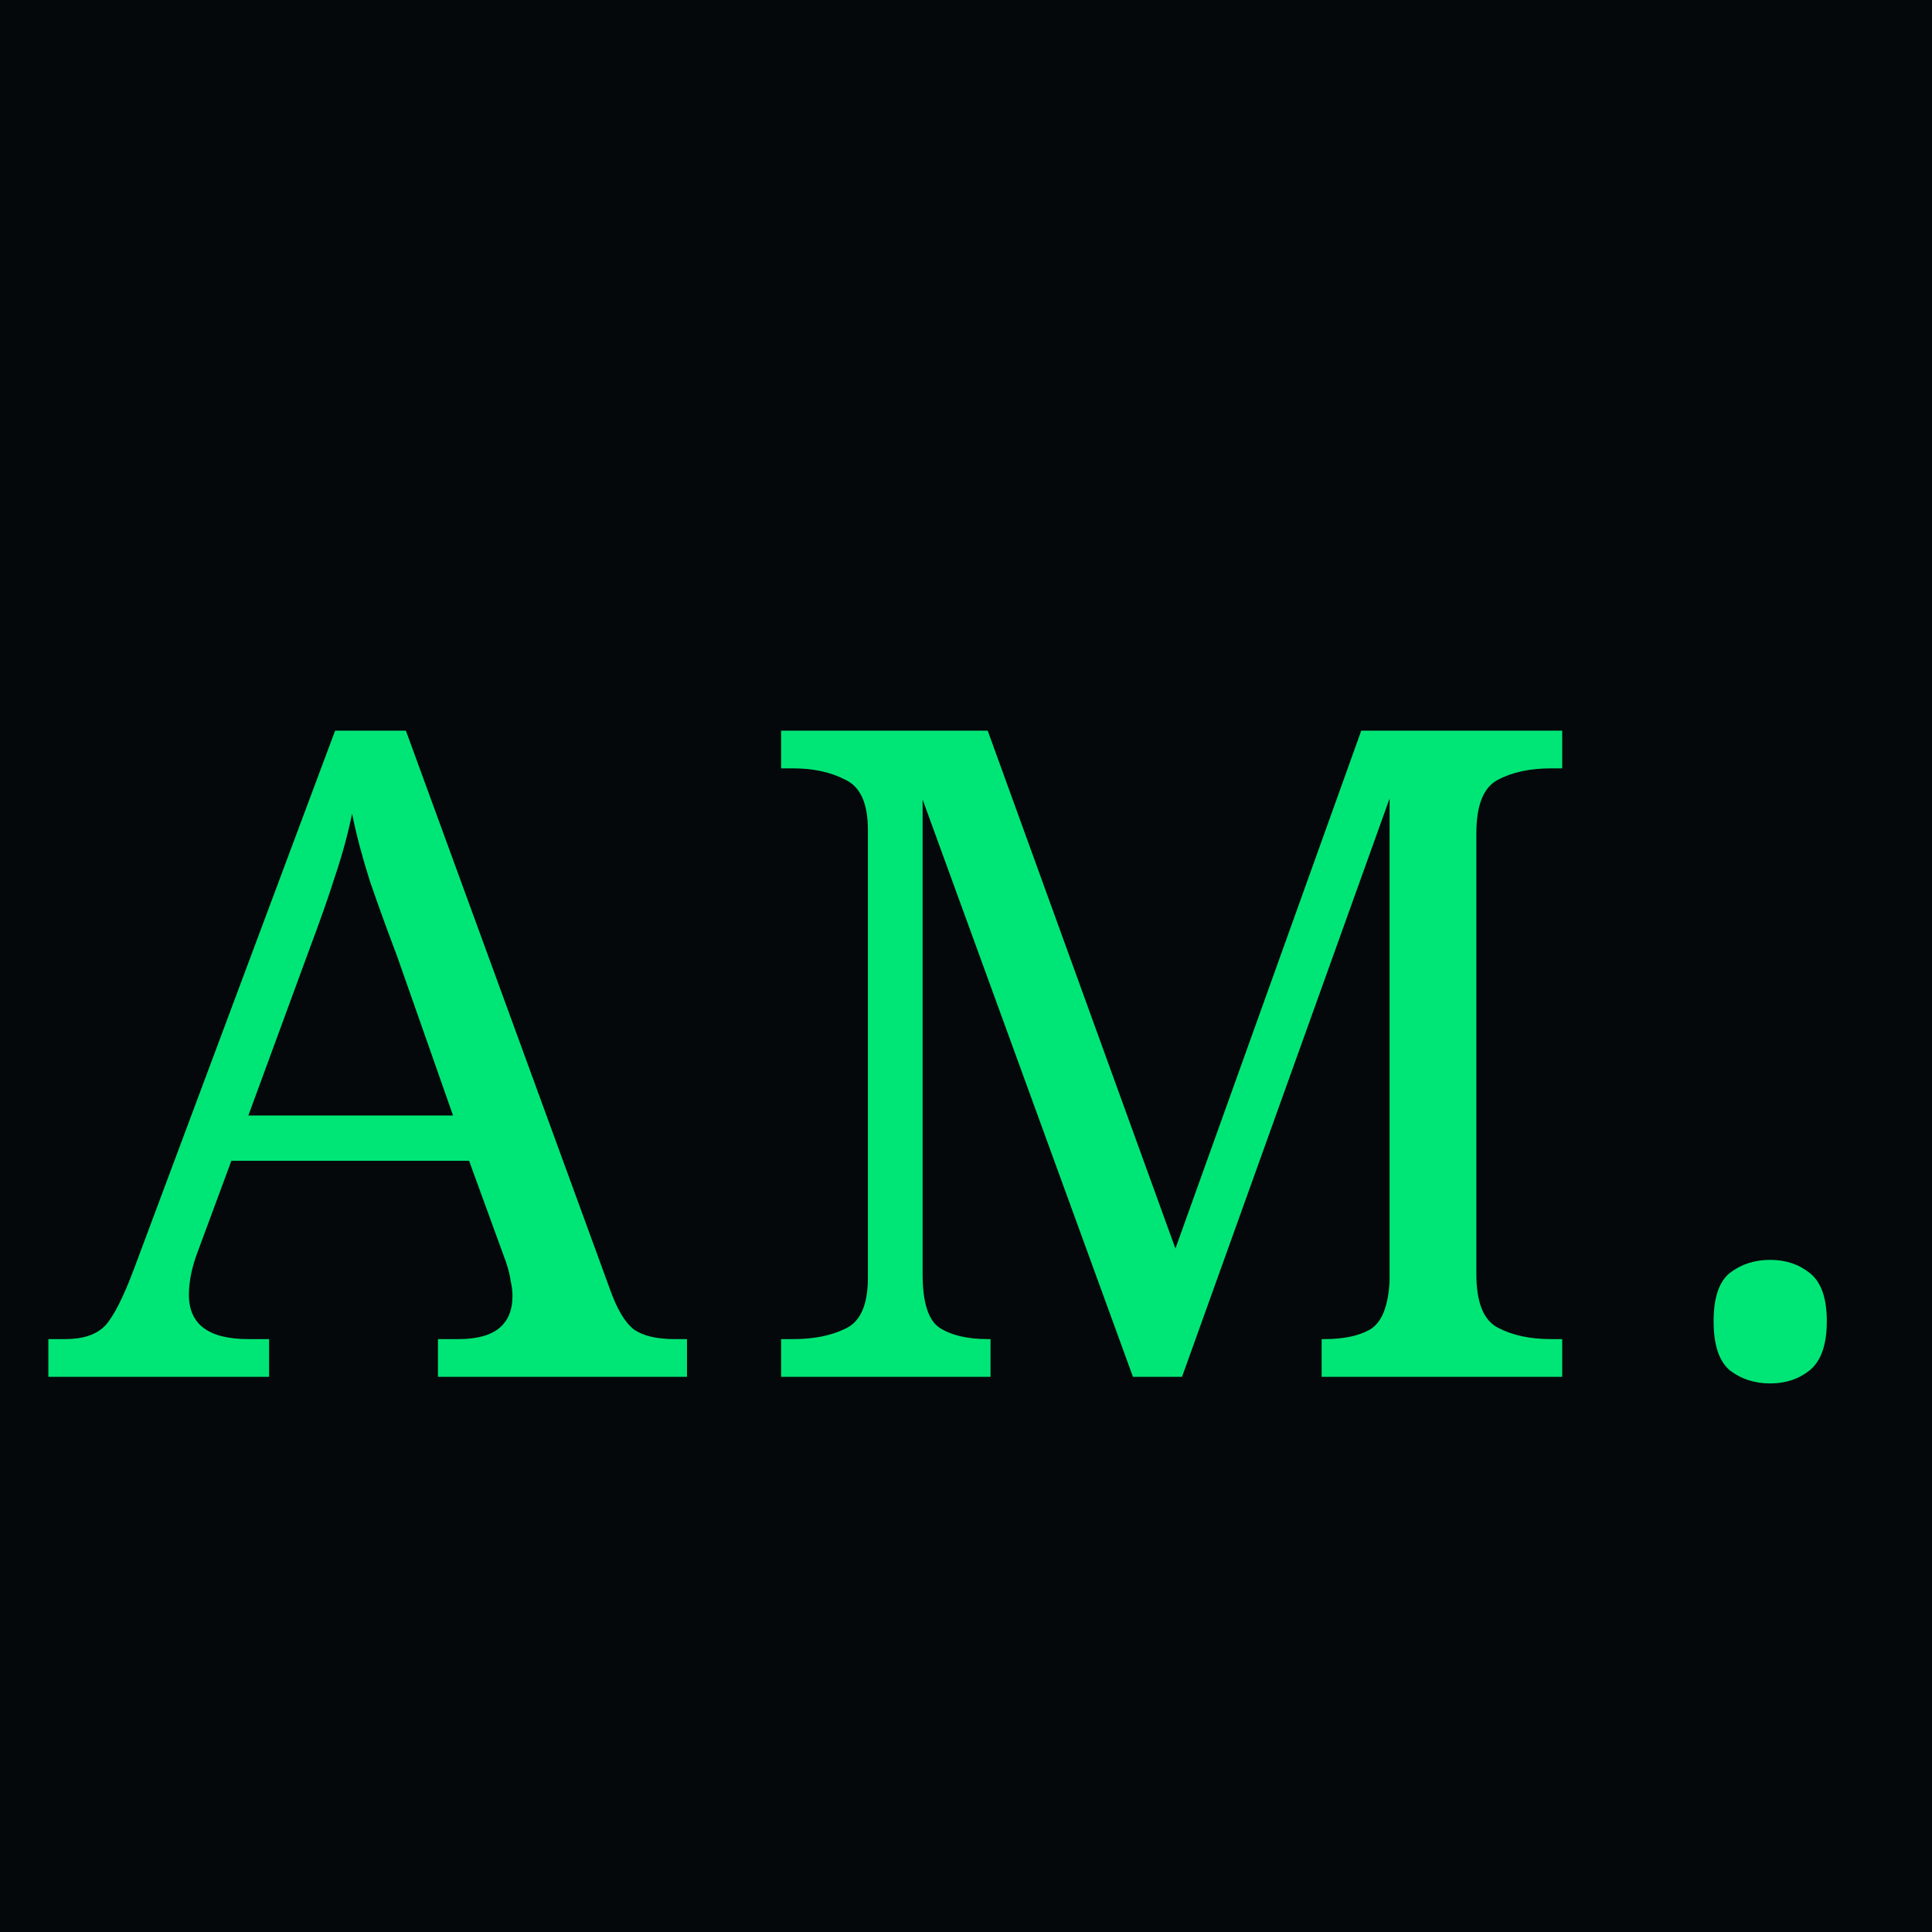
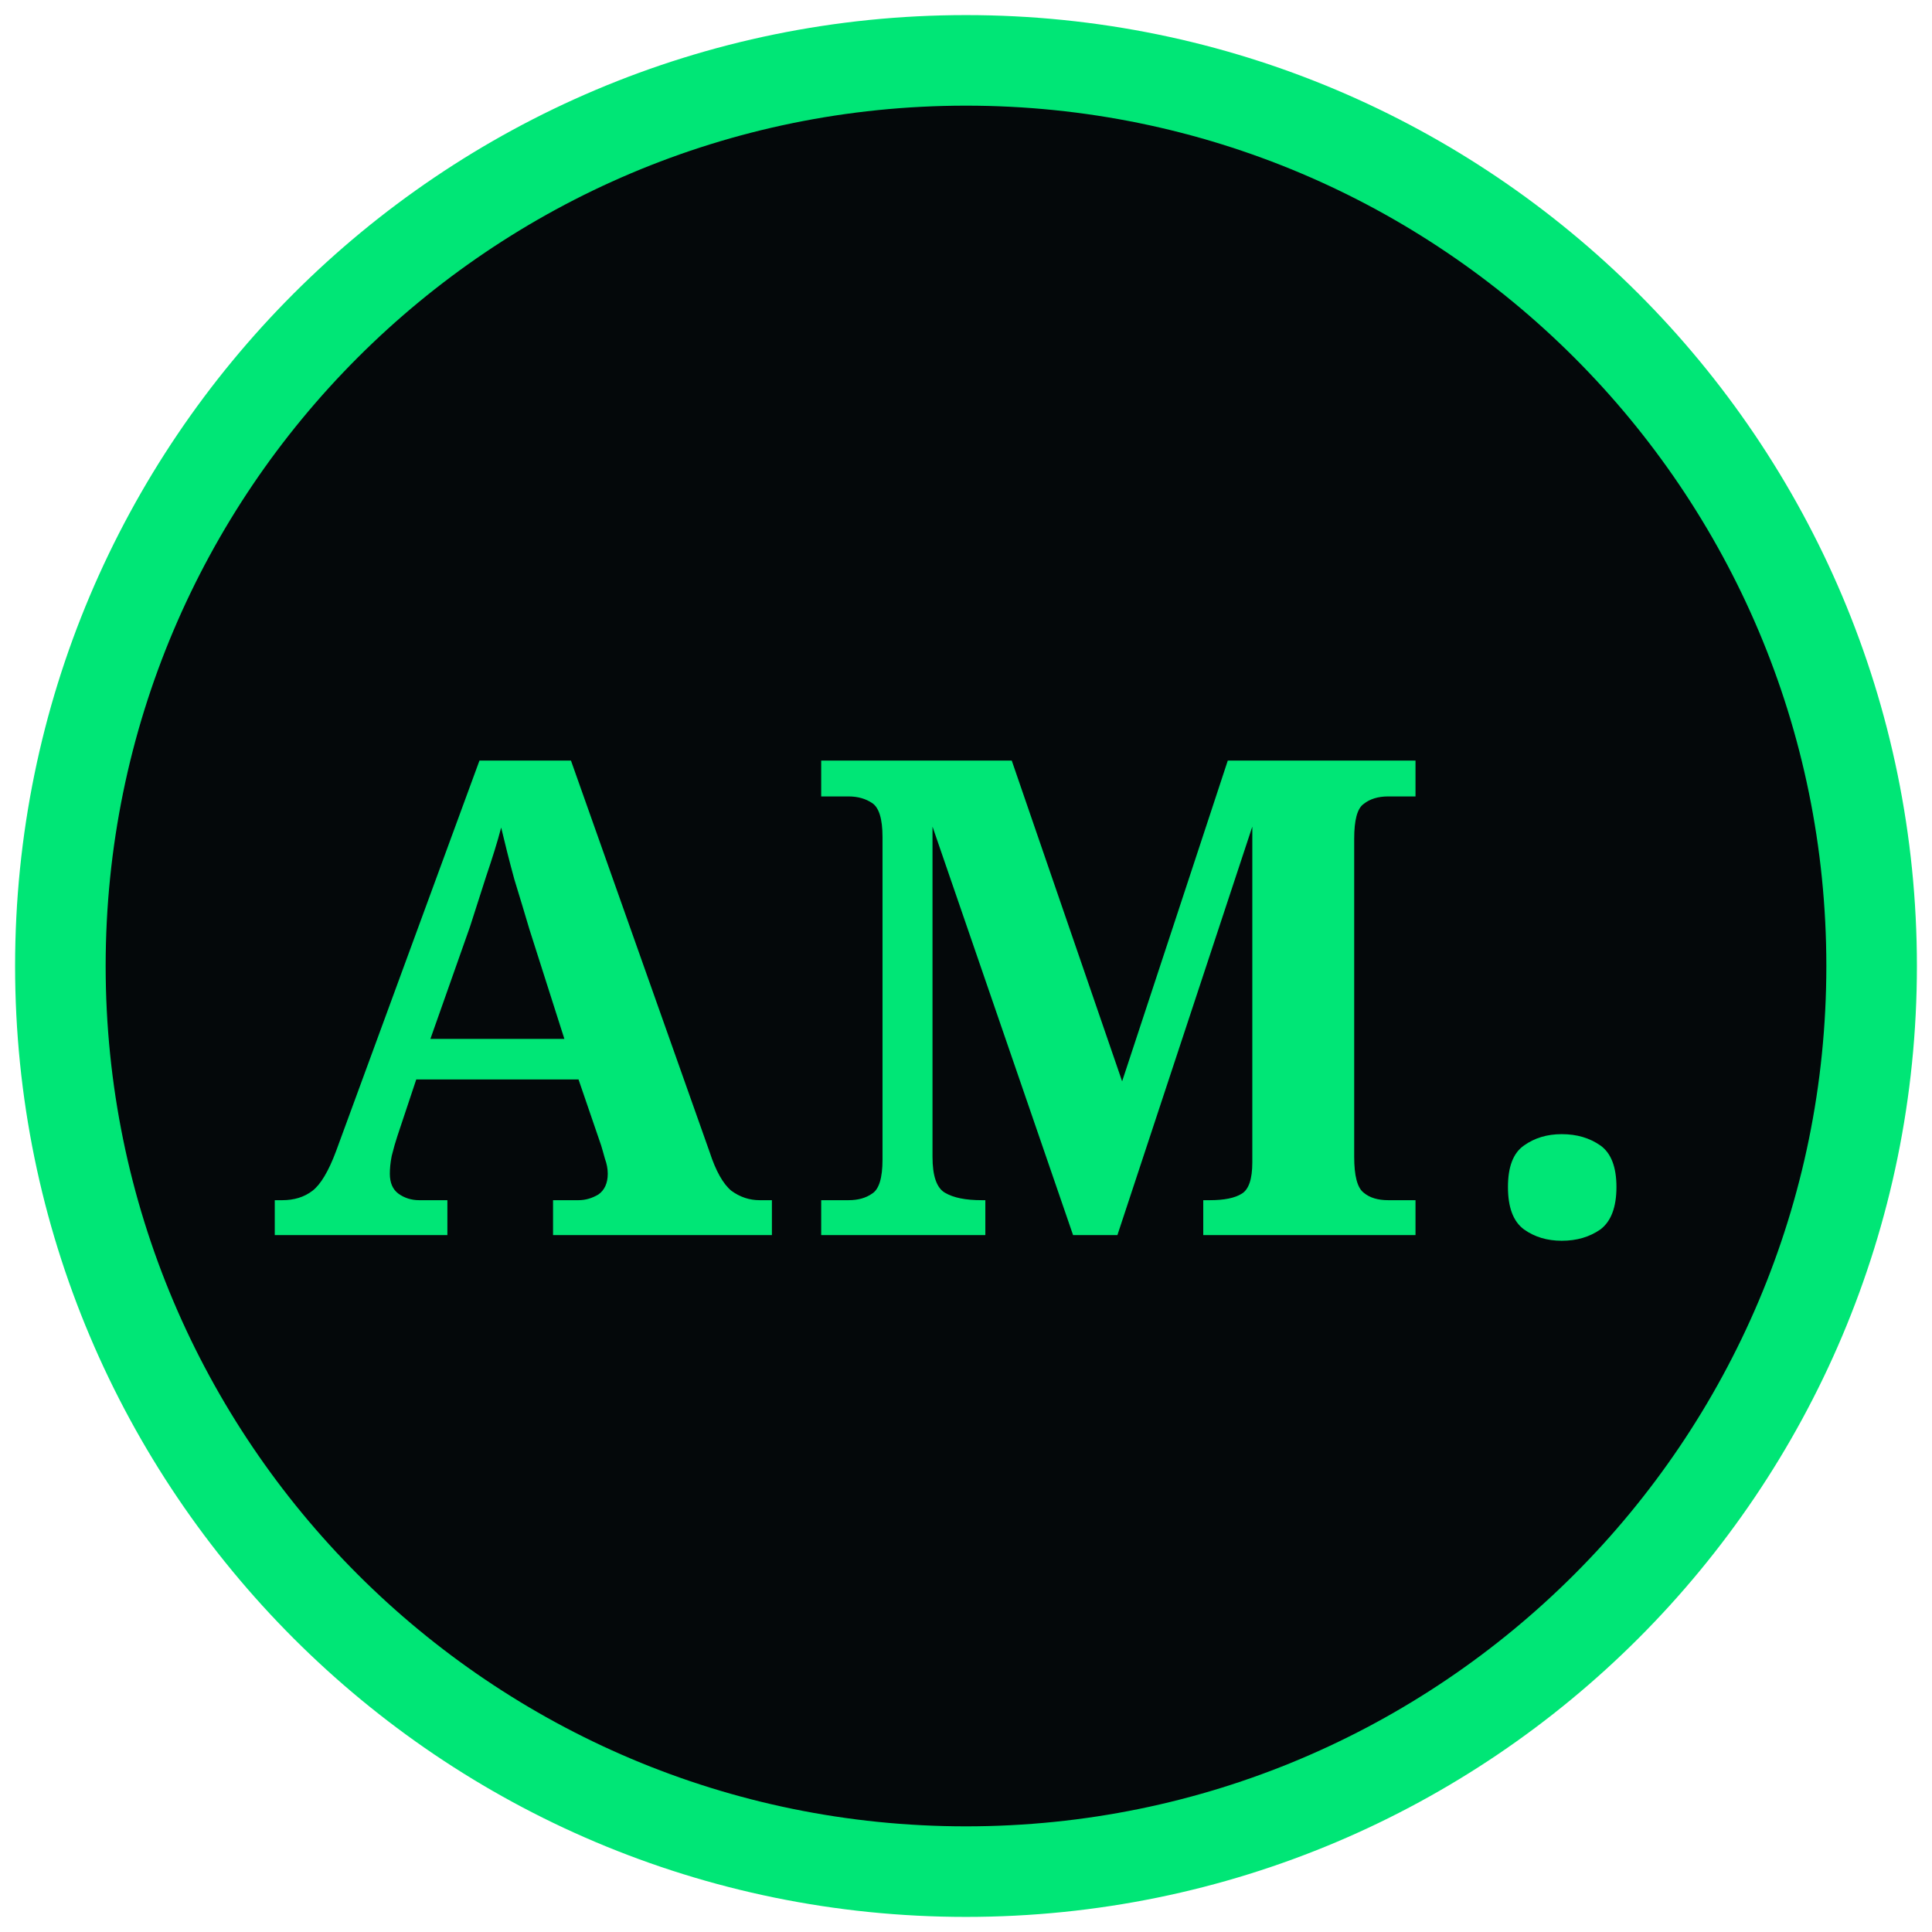
<svg xmlns="http://www.w3.org/2000/svg" viewBox="0 0 32 32">
-   <rect width="32" height="32" fill="#04080a" />
-   <text x="50%" y="55%" font-family="'Bebas Neue', serif" font-size="15" font-weight="400" fill="#00e676" text-anchor="middle" dominant-baseline="middle" letter-spacing="1">AM.</text>
+   <circle cx="16" cy="16" r="15" fill="#04080a" stroke="#00e676" stroke-width="1.5" />
+   <text x="50%" y="52%" font-family="Georgia, serif" font-size="11" font-weight="700" fill="#00e676" text-anchor="middle" dominant-baseline="middle" letter-spacing="0.5">AM.</text>
</svg>
